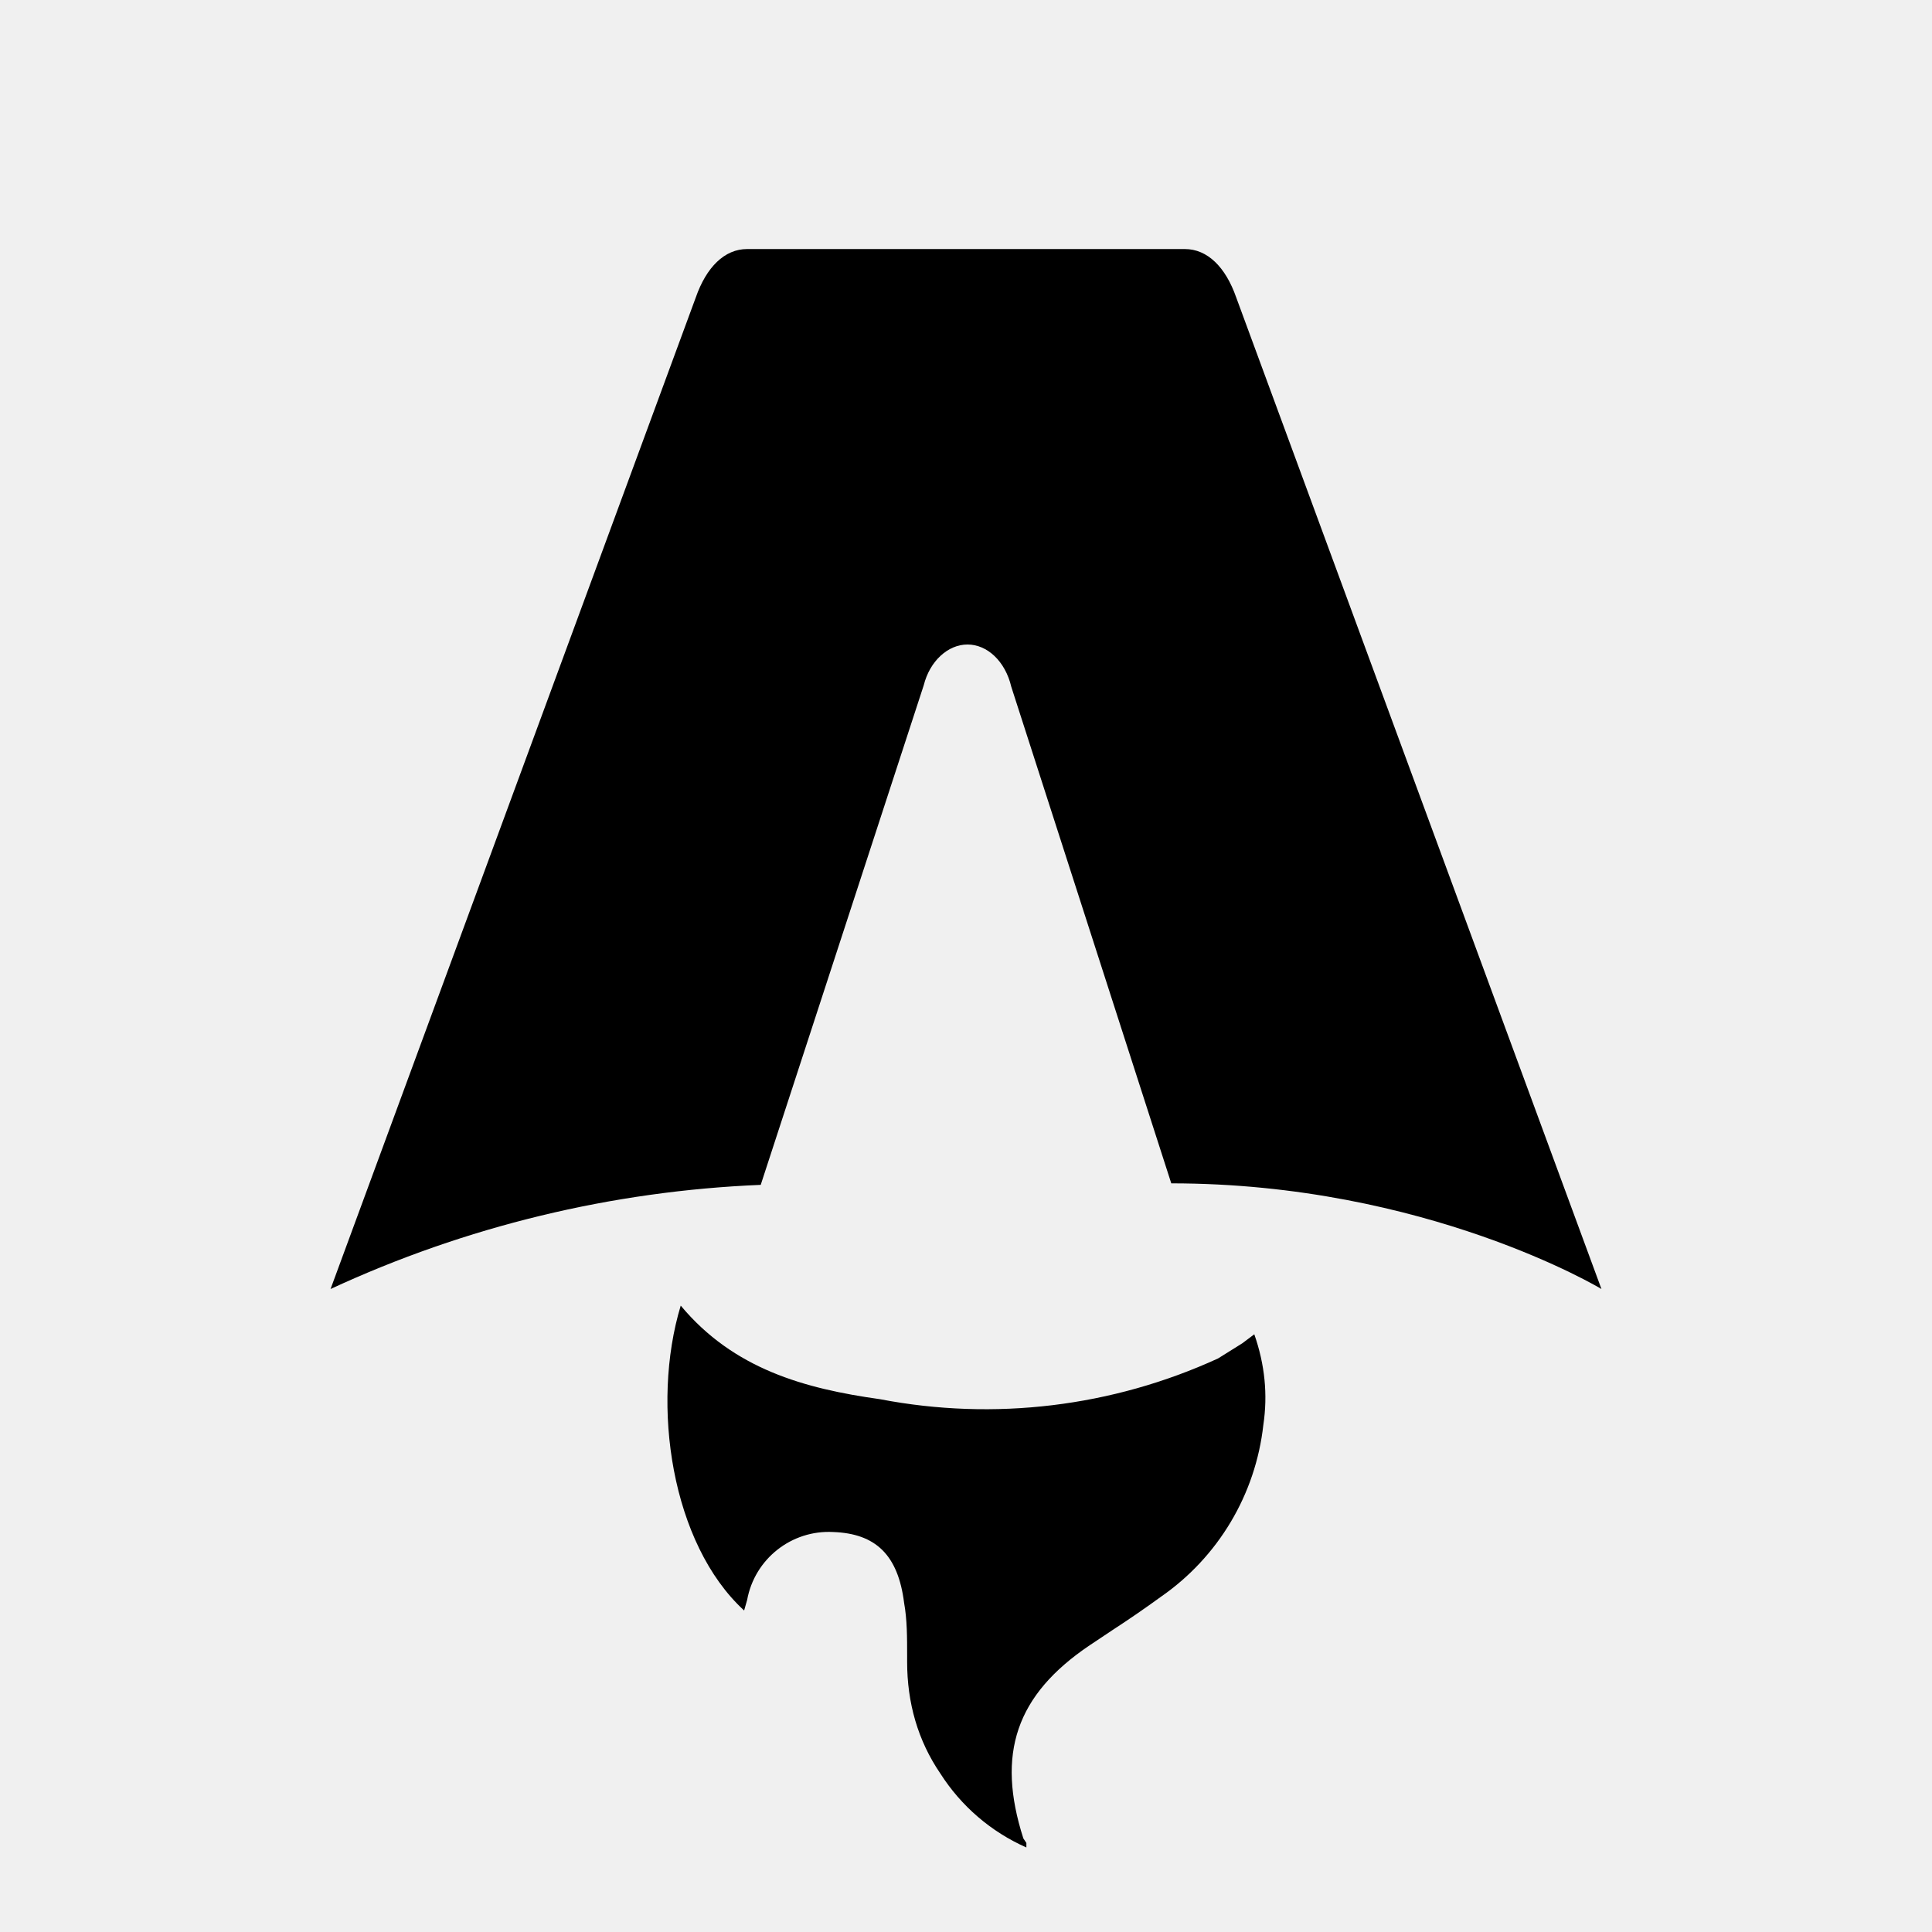
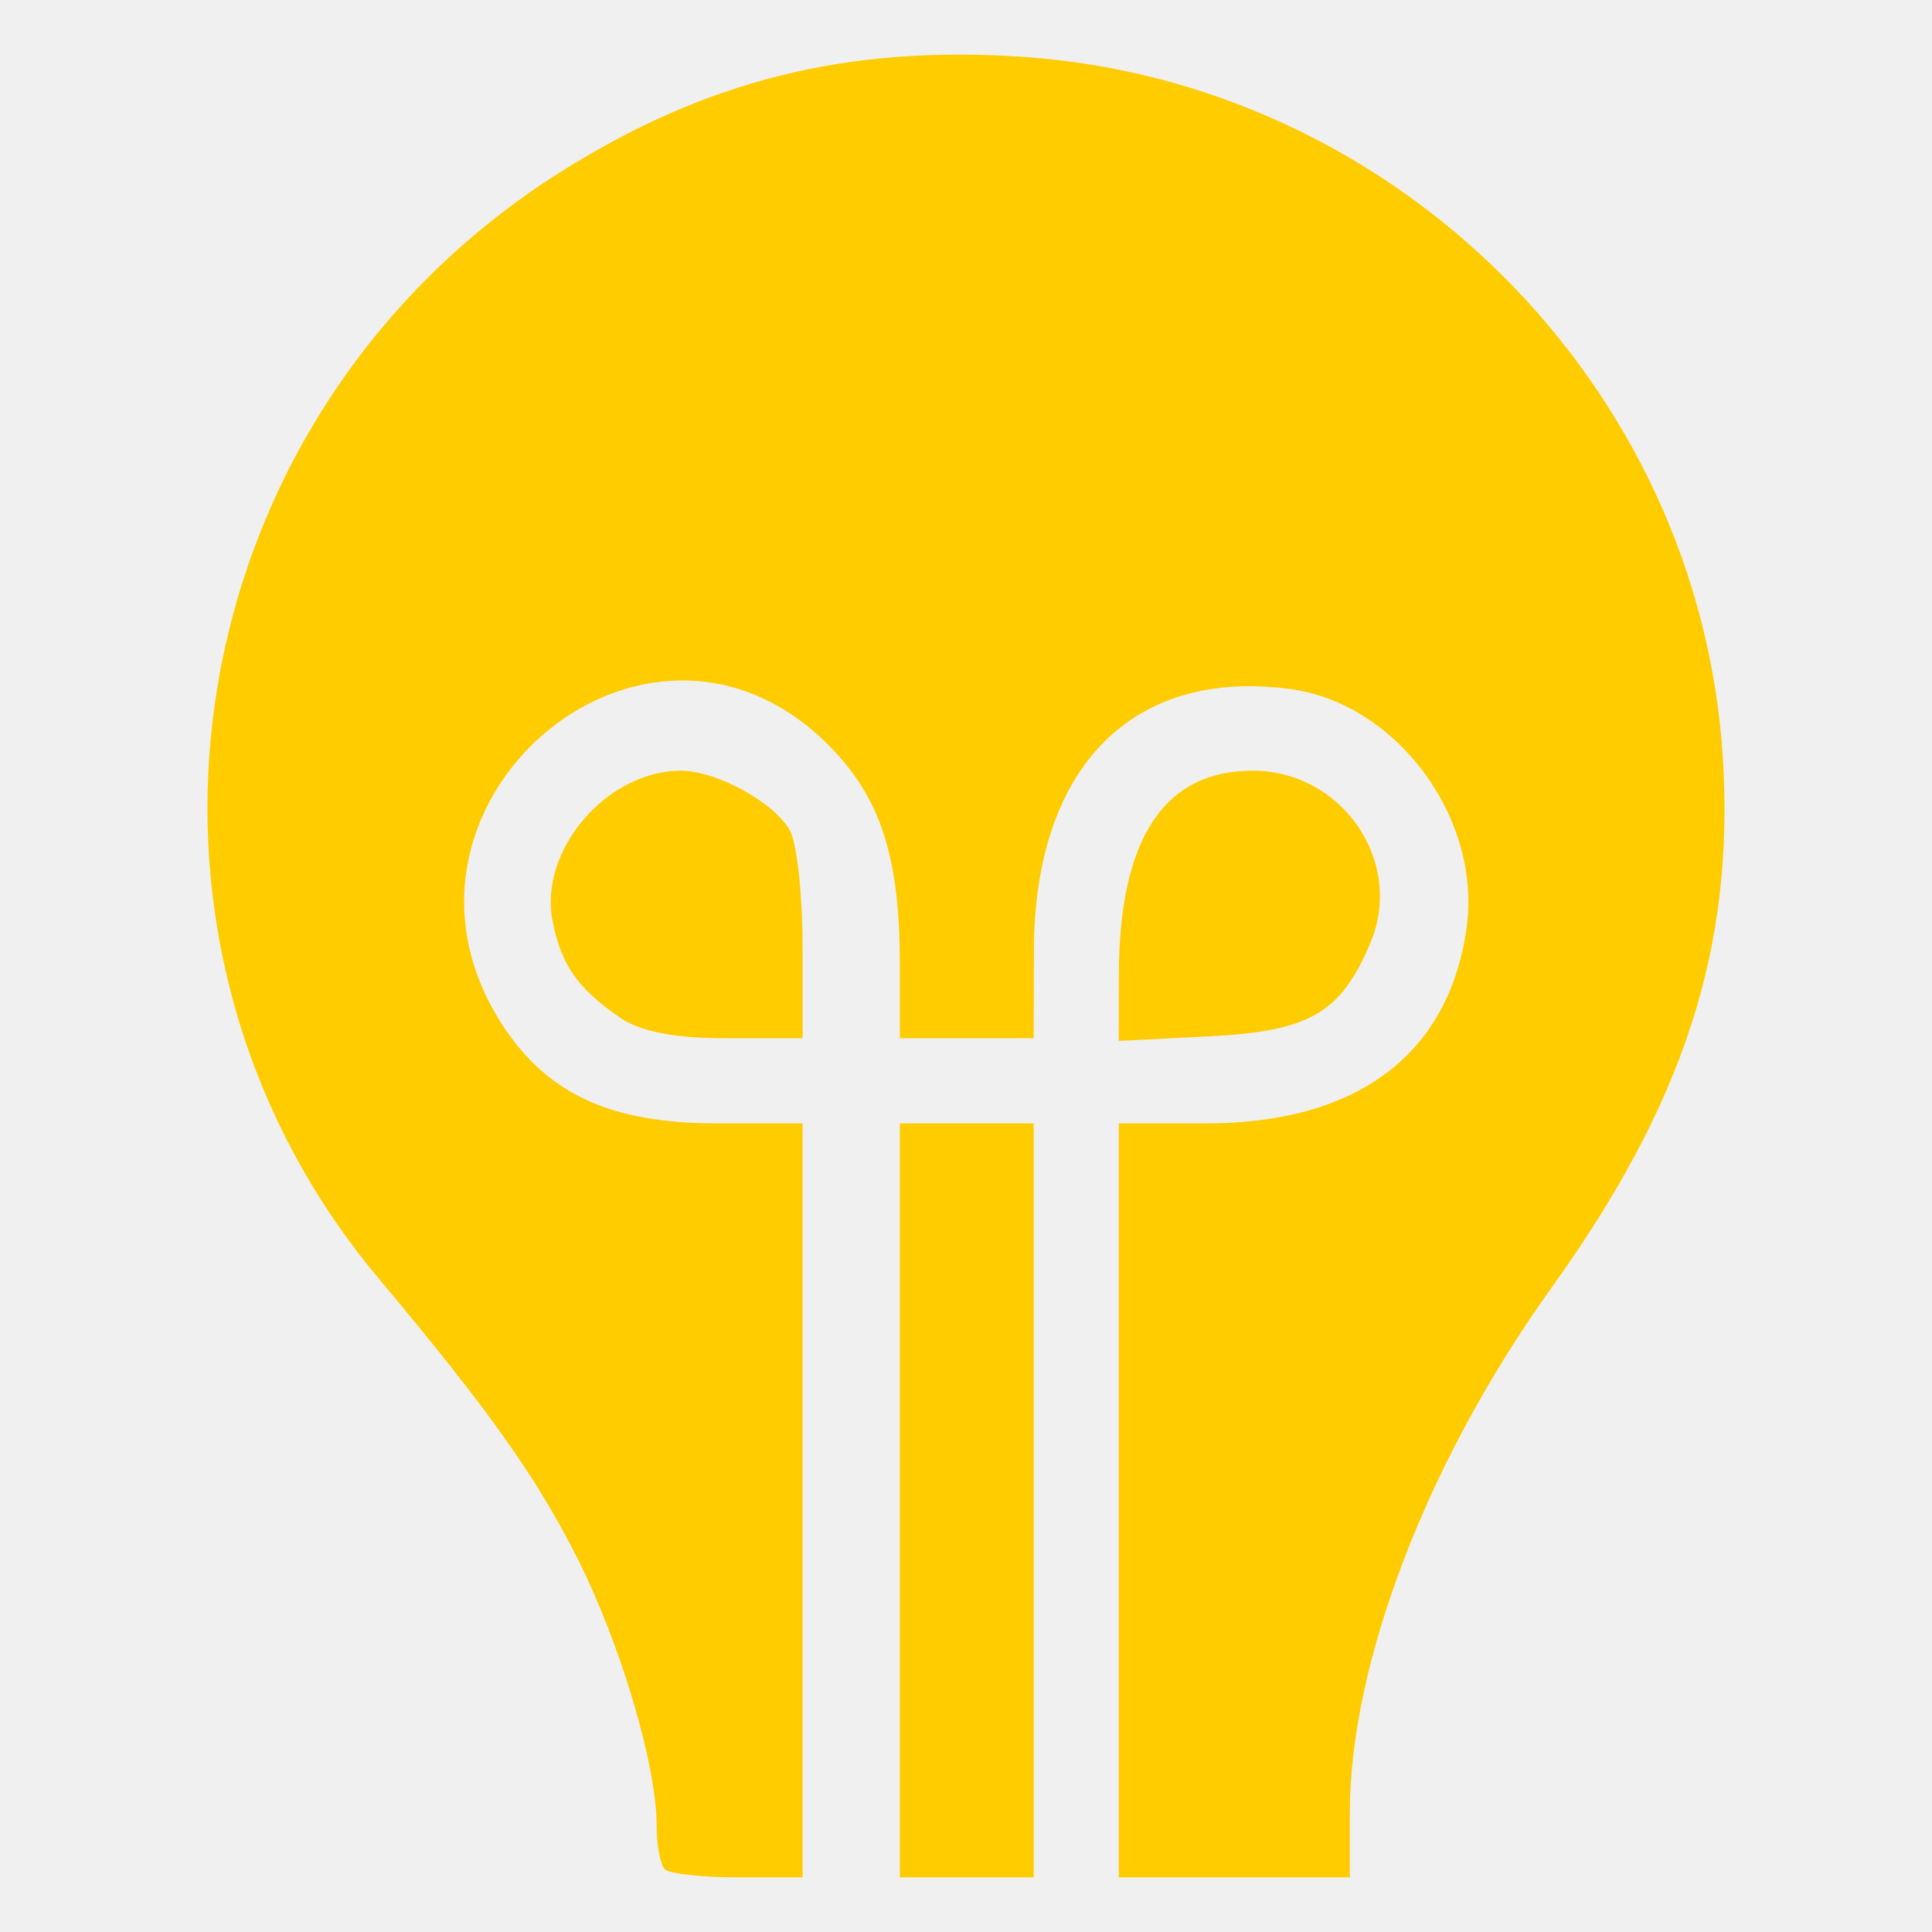
- <svg xmlns="http://www.w3.org/2000/svg" fill="none" viewBox="0 0 128 128">
-   <path d="M50.4 78.5a75.1 75.1 0 0 0-28.5 6.9l24.2-65.7c.7-2 1.9-3.2 3.4-3.2h29c1.5 0 2.7 1.2 3.4 3.2l24.2 65.7s-11.6-7-28.5-7L67 45.5c-.4-1.7-1.6-2.8-2.9-2.8-1.3 0-2.5 1.1-2.9 2.7L50.4 78.5Zm-1.1 28.2Zm-4.2-20.2c-2 6.6-.6 15.8 4.2 20.2a17.5 17.5 0 0 1 .2-.7 5.5 5.5 0 0 1 5.7-4.5c2.8.1 4.3 1.5 4.7 4.7.2 1.1.2 2.3.2 3.5v.4c0 2.7.7 5.2 2.2 7.4a13 13 0 0 0 5.7 4.9v-.3l-.2-.3c-1.8-5.6-.5-9.5 4.4-12.8l1.5-1a73 73 0 0 0 3.2-2.2 16 16 0 0 0 6.8-11.4c.3-2 .1-4-.6-6l-.8.6-1.6 1a37 37 0 0 1-22.4 2.7c-5-.7-9.7-2-13.2-6.2Z" />
-   <style>
-         path { fill: #000; }
-         @media (prefers-color-scheme: dark) {
-             path { fill: #FFF; }
-         }
-     </style>
+ <svg xmlns="http://www.w3.org/2000/svg" width="800mm" height="800mm" viewBox="0 0 800 800" version="1.1" id="svg1" xml:space="preserve">
+   <defs id="defs1">
+     <rect x="865.178" y="991.184" width="11.906" height="13.89" id="rect2" />
+     <rect x="1468.045" y="627.032" width="7.893" height="18.592" id="rect10" />
+     <rect x="1194.581" y="623.087" width="261.935" height="51.593" id="rect9" />
+   </defs>
+   <g id="layer1">
+     <g id="g4" transform="matrix(4.795748,0,0,4.795748,-1518.318,-1423.254)">
+       <path style="fill:#ffcc00;stroke-width:3.969" d="m 1413.521,1731.679 c -1.455,-1.455 -2.646,-7.895 -2.646,-14.31 0,-19.569 -11.686,-58.991 -25.811,-87.07 -13.386,-26.609 -28.865,-48.413 -64.935,-91.464 -94.058,-112.263 -66.022,-282.12 59.618,-361.195 47.236,-29.729 93.12,-41.196 149.951,-37.475 122.333,8.009 221.625,107.26 229.132,229.038 3.794,61.543 -12.713,112.525 -55.895,172.639 -40.409,56.253 -65.844,122.42 -65.844,171.289 v 21.193 h -37.703 -37.703 v -123.03 -123.03 h 28.512 c 49.357,0 79.329,-22.569 85.01,-64.013 4.885,-35.64 -22.831,-73.065 -57.56,-77.723 -51.617,-6.923 -83.475,25.515 -83.656,85.181 l -0.087,28.773 h -21.828 -21.828 l -0.022,-24.805 c -0.031,-34.628 -6.413,-54.001 -23.378,-70.966 -60.045,-60.045 -153.067,20.76 -105.918,92.007 14.684,22.189 35.334,31.544 69.629,31.544 h 27.939 v 123.03 123.03 h -21.166 c -11.642,0 -22.357,-1.191 -23.812,-2.646 z" id="path5" transform="scale(0.2645833)" />
+       <path style="fill:#ffcc00;stroke-width:3.969" d="m 1490.249,1611.295 v -123.03 h 21.828 21.828 v 123.03 123.03 h -21.828 -21.828 z" id="path6" transform="scale(0.2645833)" />
+       <path style="fill:#ffcc00;stroke-width:3.969" d="m 1561.708,1440.082 c 0.046,-44.564 14.618,-66.91 43.634,-66.91 29.295,0 49.642,29.75 38.446,56.214 -9.714,22.961 -19.844,28.822 -52.688,30.48 l -29.414,1.485 z" id="path7" transform="scale(0.2645833)" />
+       <path style="fill:#ffcc00;stroke-width:3.969" d="m 1398.86,1453.721 c -13.783,-9.499 -19.107,-17.13 -21.945,-31.45 -4.572,-23.069 17.64,-49.099 41.898,-49.099 11.646,0 30.727,10.518 35.601,19.624 2.248,4.199 4.086,21.147 4.086,37.662 v 30.026 h -24.913 c -16.987,0 -28.036,-2.152 -34.726,-6.763 z" id="path8" transform="scale(0.2645833)" />
+     </g>
+   </g>
</svg>
